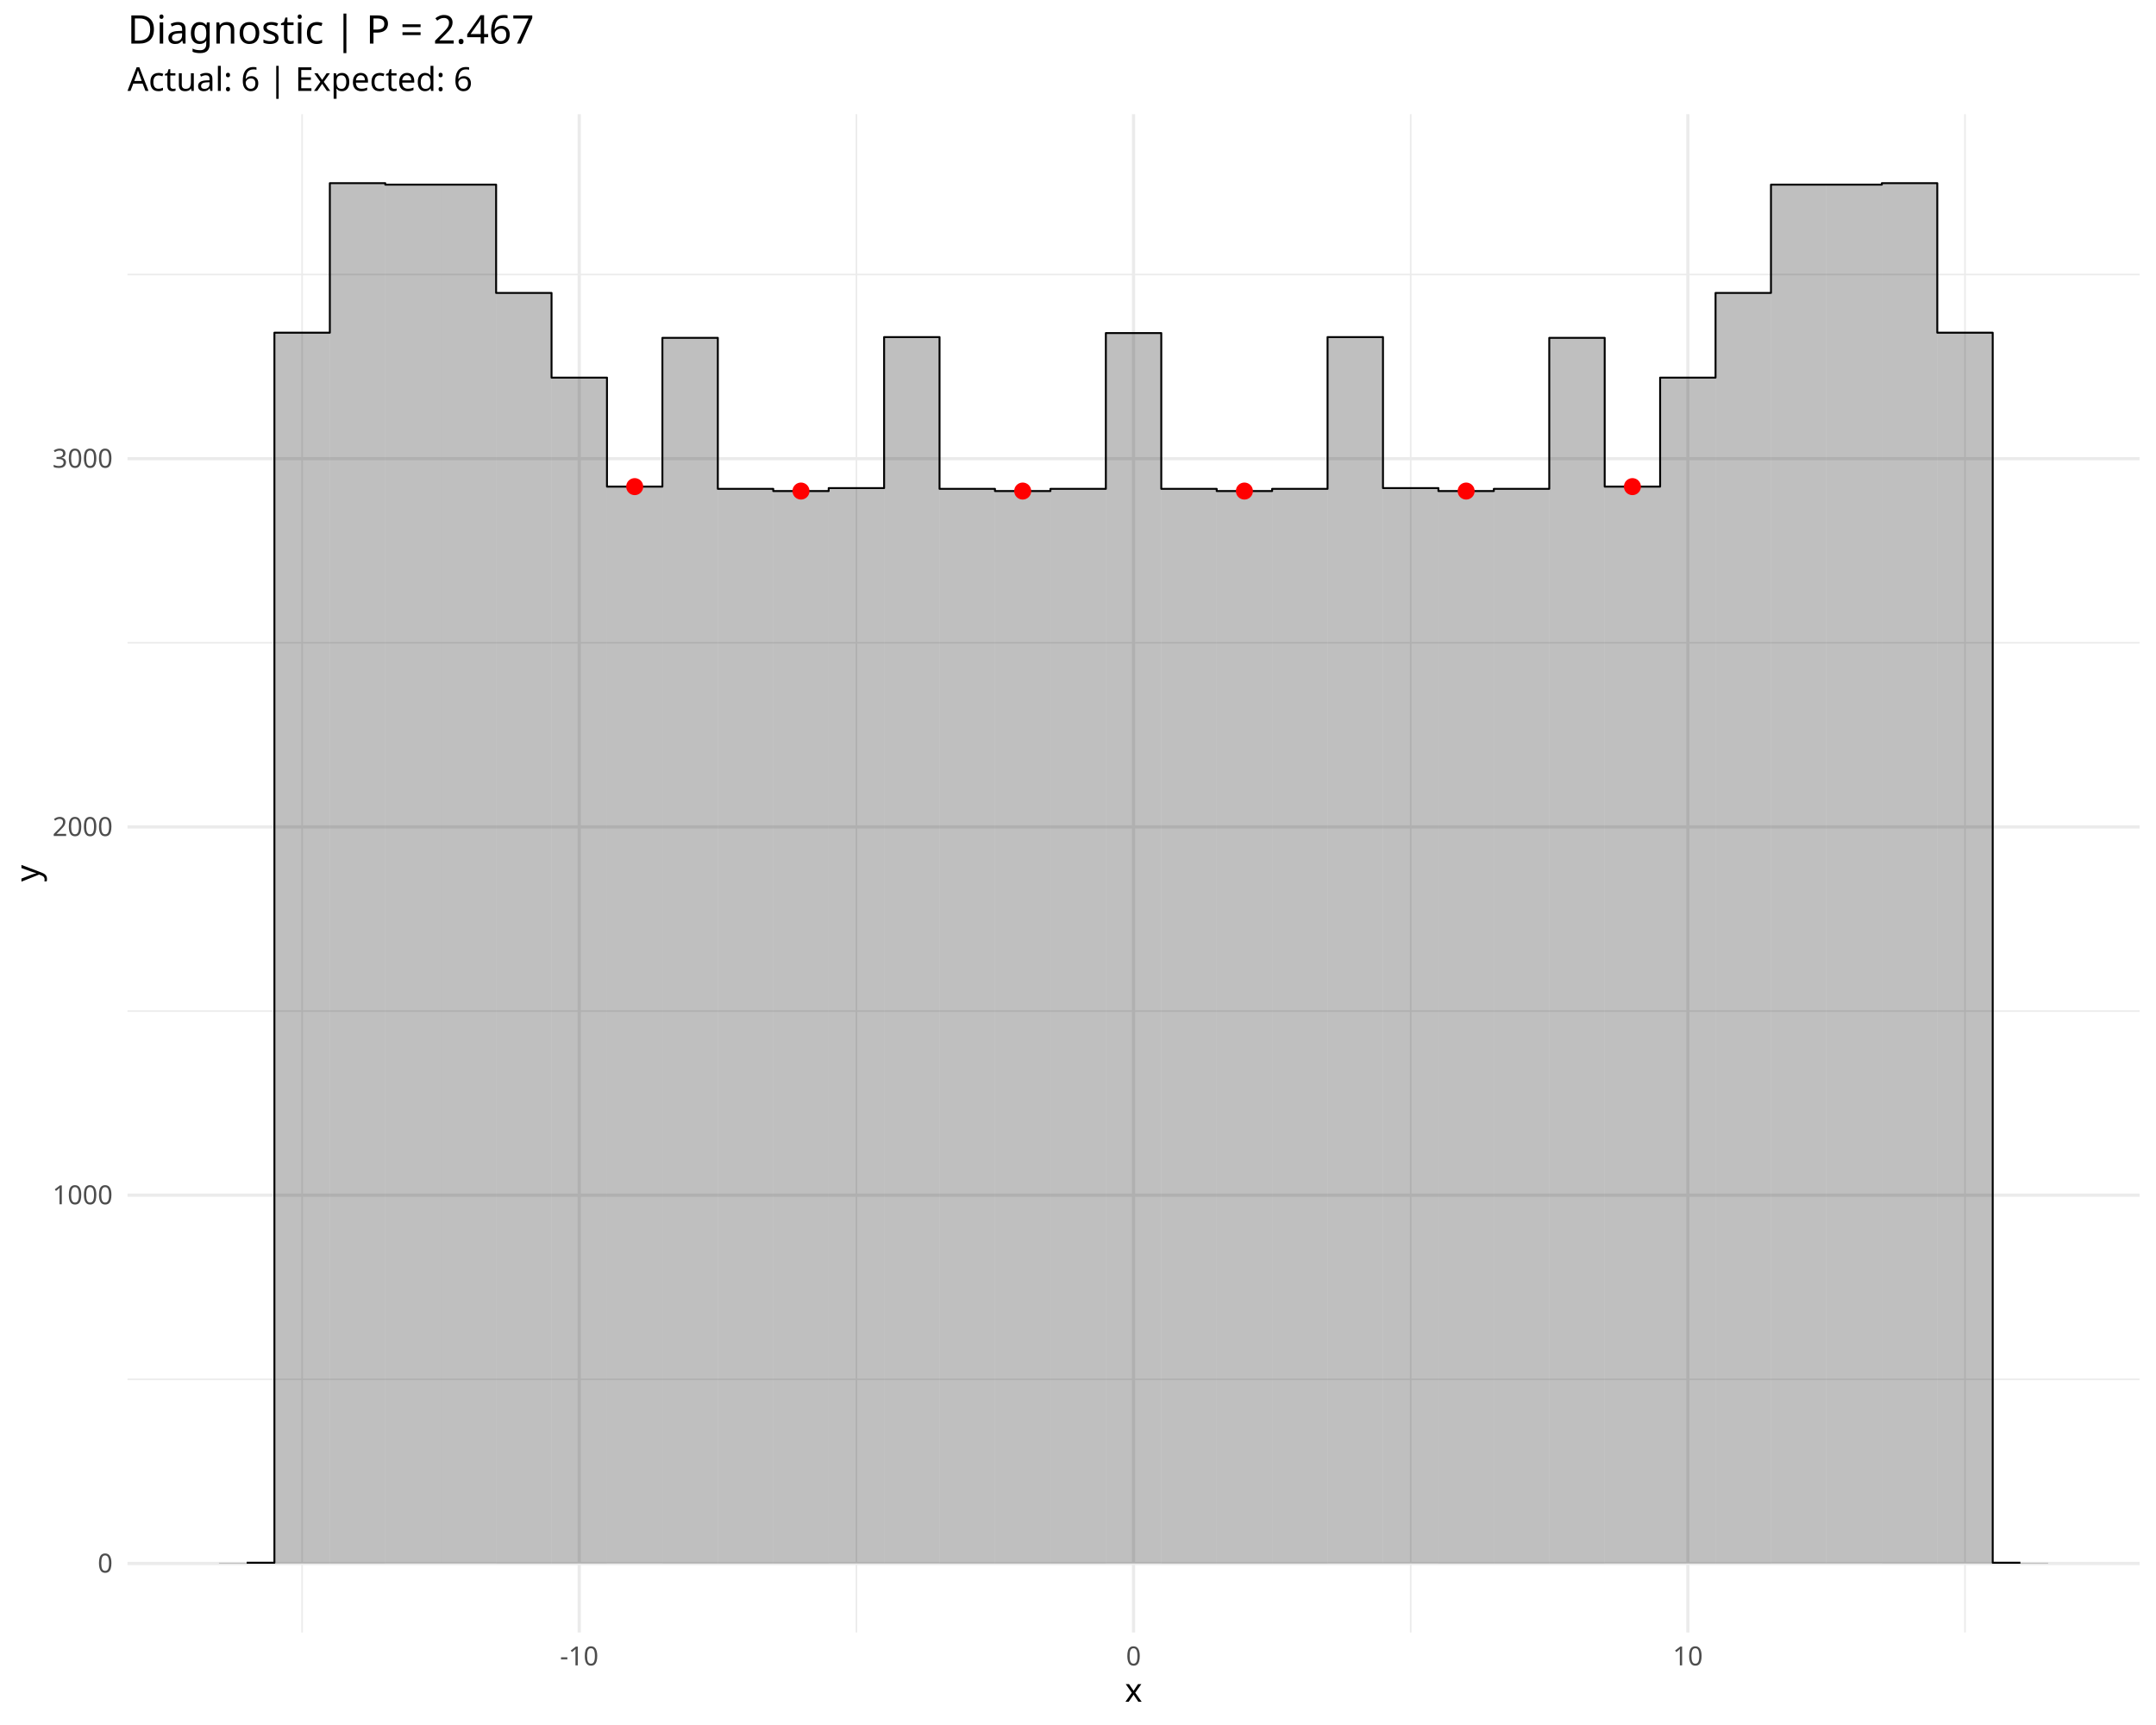
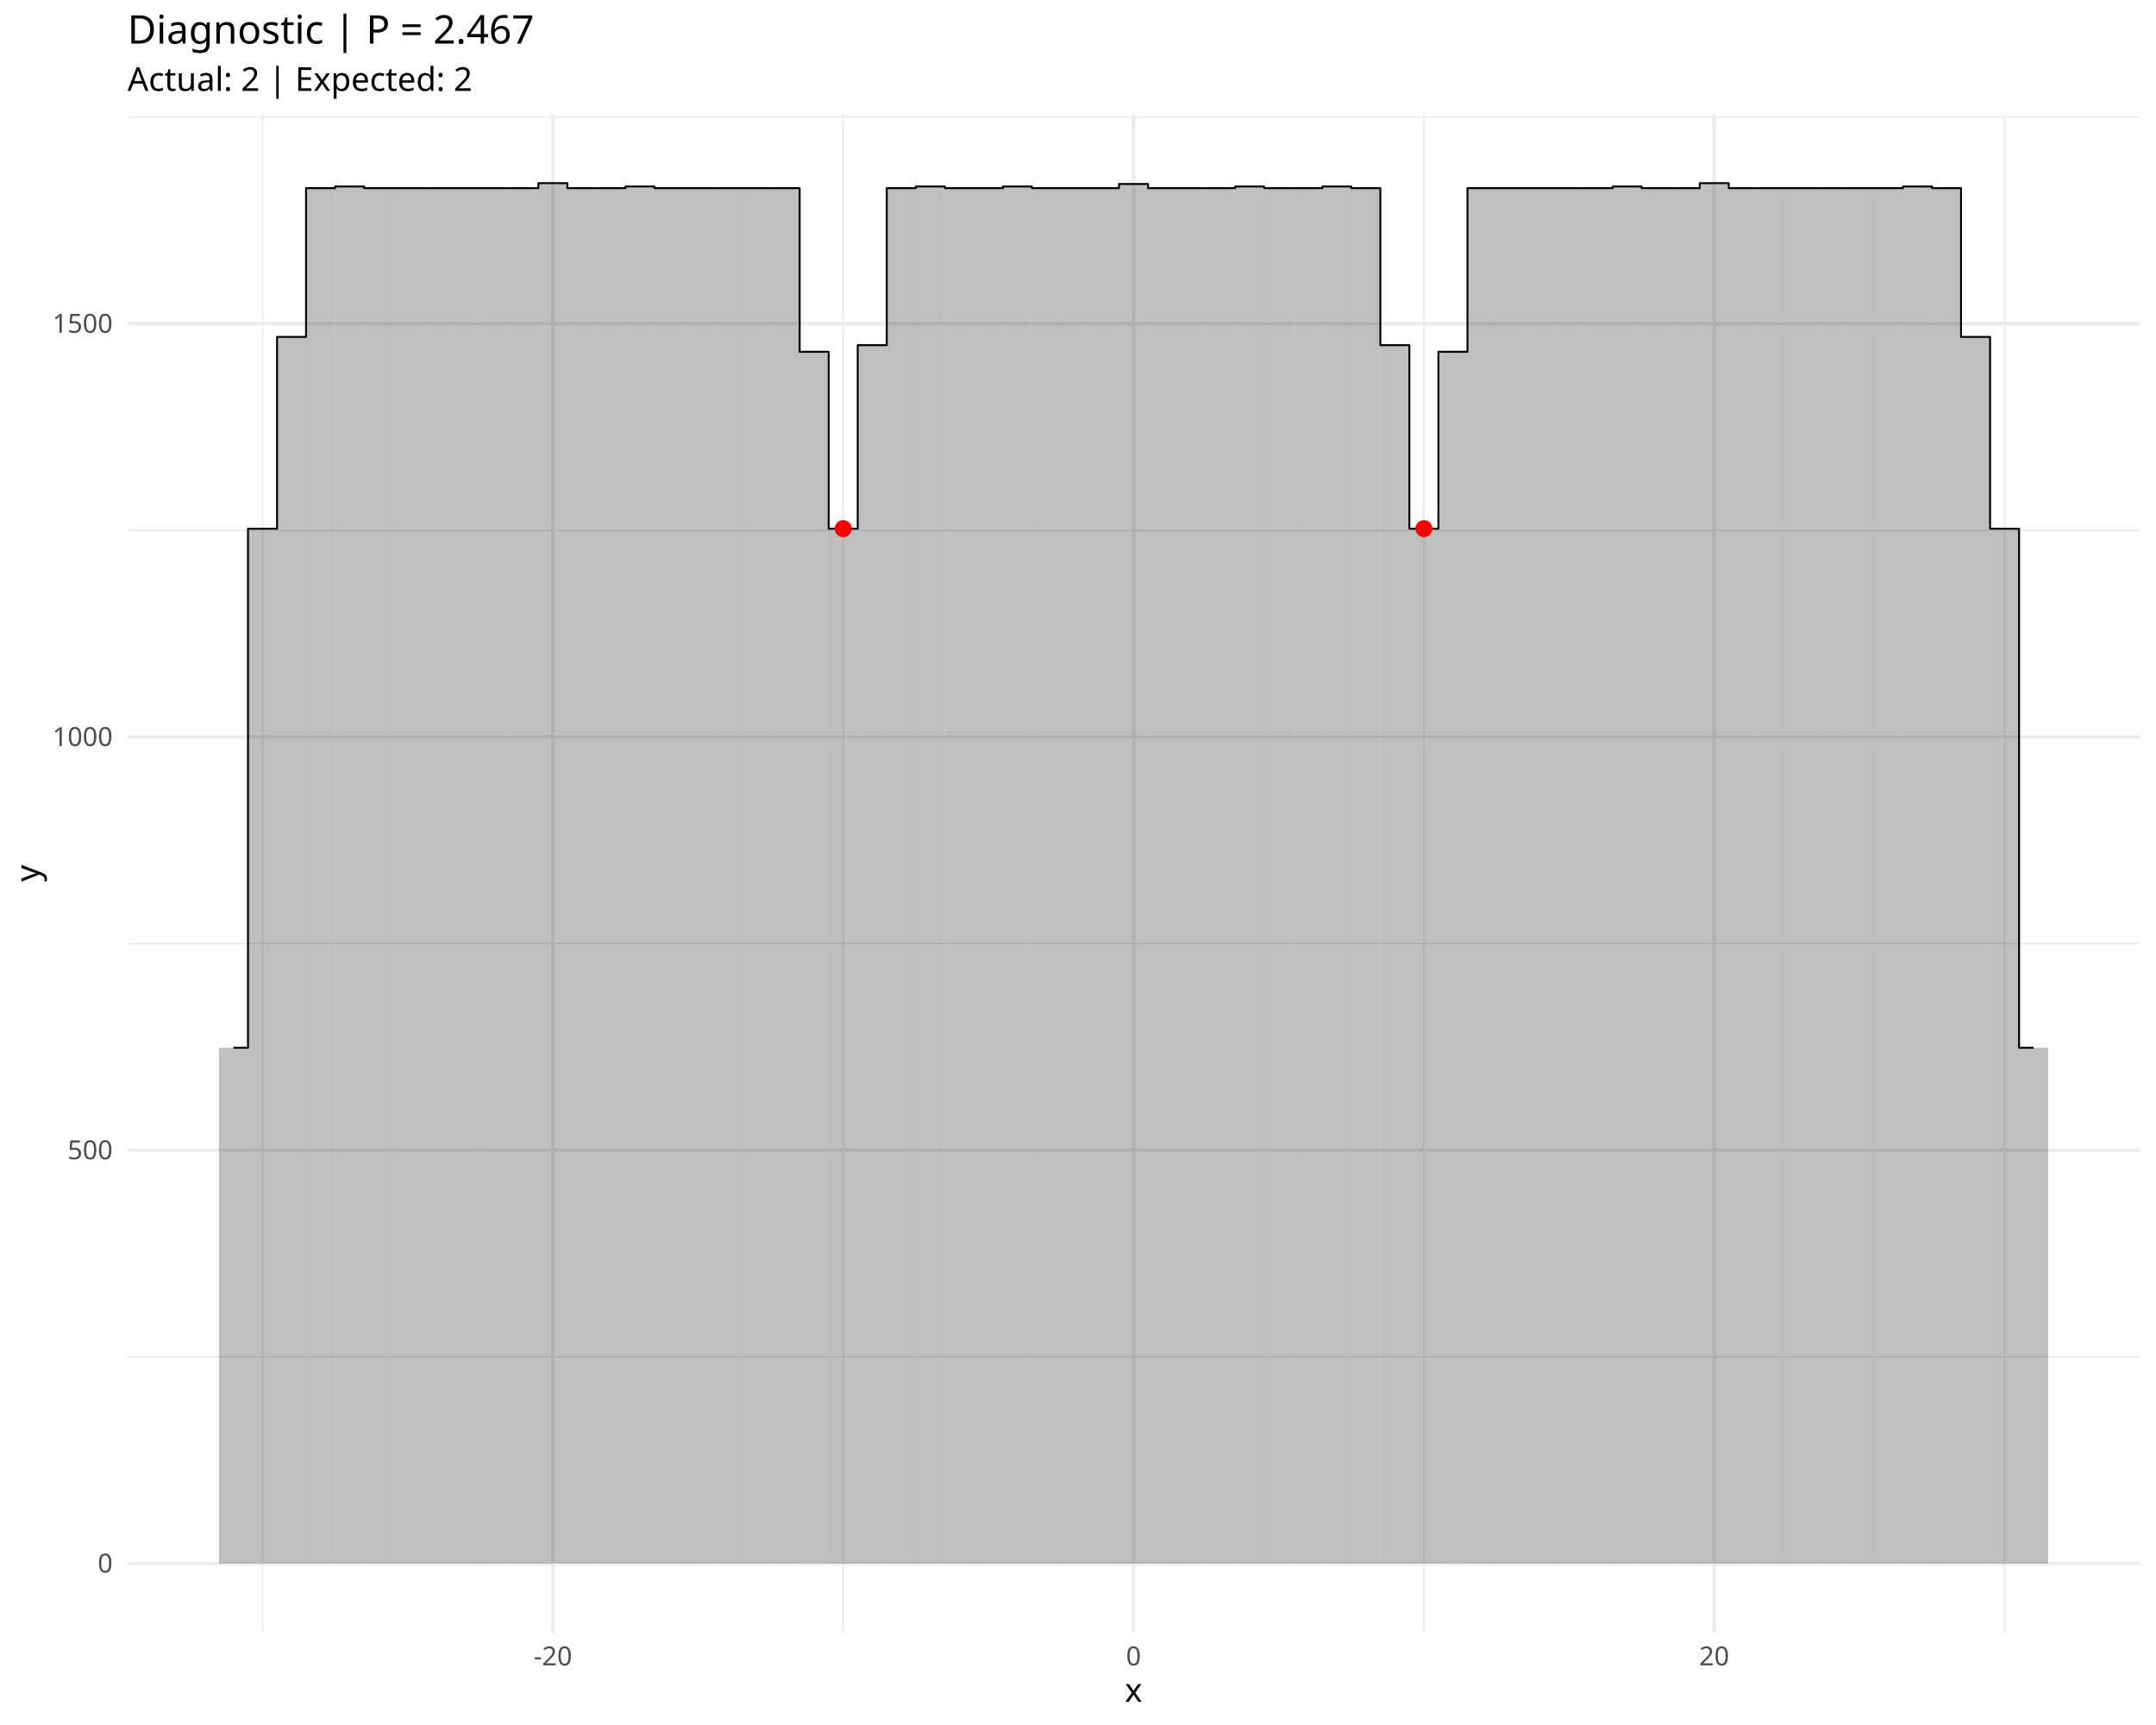
<svg xmlns="http://www.w3.org/2000/svg" class="svglite" data-engine-version="2.0" width="720.00pt" height="576.00pt" viewBox="0 0 720.00 576.00">
  <defs>
    <style type="text/css">
    .svglite line, .svglite polyline, .svglite polygon, .svglite path, .svglite rect, .svglite circle {
      fill: none;
      stroke: #000000;
      stroke-linecap: round;
      stroke-linejoin: round;
      stroke-miterlimit: 10.00;
    }
  </style>
  </defs>
  <rect width="100%" height="100%" style="stroke: none; fill: #FFFFFF;" />
  <defs>
    <clipPath id="cpMC4wMHw3MjAuMDB8MC4wMHw1NzYuMDA=">
      <rect x="0.00" y="0.00" width="720.00" height="576.00" />
    </clipPath>
  </defs>
  <g clip-path="url(#cpMC4wMHw3MjAuMDB8MC4wMHw1NzYuMDA=)">
    <rect x="0.00" y="0.00" width="720.00" height="576.00" style="stroke-width: 1.07; stroke: none; fill: #FFFFFF;" />
  </g>
  <defs>
    <clipPath id="cpNDIuNTh8NzE0LjUyfDM4LjEyfDU0NS4xMQ==">
      <rect x="42.58" y="38.12" width="671.94" height="507.00" />
    </clipPath>
  </defs>
  <g clip-path="url(#cpNDIuNTh8NzE0LjUyfDM4LjEyfDU0NS4xMQ==)">
-     <polyline points="42.58,460.58 714.52,460.58 " style="stroke-width: 0.53; stroke: #EBEBEB; stroke-linecap: butt;" />
-     <polyline points="42.58,337.61 714.52,337.61 " style="stroke-width: 0.53; stroke: #EBEBEB; stroke-linecap: butt;" />
-     <polyline points="42.58,214.63 714.52,214.63 " style="stroke-width: 0.53; stroke: #EBEBEB; stroke-linecap: butt;" />
-     <polyline points="42.58,91.66 714.52,91.66 " style="stroke-width: 0.53; stroke: #EBEBEB; stroke-linecap: butt;" />
-     <polyline points="100.89,545.11 100.89,38.12 " style="stroke-width: 0.53; stroke: #EBEBEB; stroke-linecap: butt;" />
-     <polyline points="286.00,545.11 286.00,38.12 " style="stroke-width: 0.53; stroke: #EBEBEB; stroke-linecap: butt;" />
-     <polyline points="471.11,545.11 471.11,38.12 " style="stroke-width: 0.53; stroke: #EBEBEB; stroke-linecap: butt;" />
-     <polyline points="656.21,545.11 656.21,38.12 " style="stroke-width: 0.53; stroke: #EBEBEB; stroke-linecap: butt;" />
+     <polyline points="42.58,453.07 714.52,453.07 " style="stroke-width: 0.53; stroke: #EBEBEB; stroke-linecap: butt;" />
+     <polyline points="42.58,315.07 714.52,315.07 " style="stroke-width: 0.53; stroke: #EBEBEB; stroke-linecap: butt;" />
+     <polyline points="42.58,177.08 714.52,177.08 " style="stroke-width: 0.53; stroke: #EBEBEB; stroke-linecap: butt;" />
+     <polyline points="42.58,39.08 714.52,39.08 " style="stroke-width: 0.53; stroke: #EBEBEB; stroke-linecap: butt;" />
+     <polyline points="87.67,545.11 87.67,38.12 " style="stroke-width: 0.53; stroke: #EBEBEB; stroke-linecap: butt;" />
+     <polyline points="281.59,545.11 281.59,38.12 " style="stroke-width: 0.53; stroke: #EBEBEB; stroke-linecap: butt;" />
+     <polyline points="475.51,545.11 475.51,38.12 " style="stroke-width: 0.53; stroke: #EBEBEB; stroke-linecap: butt;" />
+     <polyline points="669.43,545.11 669.43,38.12 " style="stroke-width: 0.53; stroke: #EBEBEB; stroke-linecap: butt;" />
    <polyline points="42.58,522.07 714.52,522.07 " style="stroke-width: 1.07; stroke: #EBEBEB; stroke-linecap: butt;" />
-     <polyline points="42.58,399.09 714.52,399.09 " style="stroke-width: 1.07; stroke: #EBEBEB; stroke-linecap: butt;" />
-     <polyline points="42.58,276.12 714.52,276.12 " style="stroke-width: 1.07; stroke: #EBEBEB; stroke-linecap: butt;" />
-     <polyline points="42.58,153.15 714.52,153.15 " style="stroke-width: 1.07; stroke: #EBEBEB; stroke-linecap: butt;" />
-     <polyline points="193.44,545.11 193.44,38.12 " style="stroke-width: 1.07; stroke: #EBEBEB; stroke-linecap: butt;" />
+     <polyline points="42.58,384.07 714.52,384.07 " style="stroke-width: 1.07; stroke: #EBEBEB; stroke-linecap: butt;" />
+     <polyline points="42.58,246.08 714.52,246.08 " style="stroke-width: 1.07; stroke: #EBEBEB; stroke-linecap: butt;" />
+     <polyline points="42.58,108.08 714.52,108.08 " style="stroke-width: 1.07; stroke: #EBEBEB; stroke-linecap: butt;" />
+     <polyline points="184.63,545.11 184.63,38.12 " style="stroke-width: 1.07; stroke: #EBEBEB; stroke-linecap: butt;" />
    <polyline points="378.55,545.11 378.55,38.12 " style="stroke-width: 1.07; stroke: #EBEBEB; stroke-linecap: butt;" />
-     <polyline points="563.66,545.11 563.66,38.12 " style="stroke-width: 1.07; stroke: #EBEBEB; stroke-linecap: butt;" />
-     <rect x="73.13" y="521.82" width="18.51" height="0.25" style="stroke-width: 1.07; stroke: none; stroke-linecap: butt; stroke-linejoin: miter; fill: #000000; fill-opacity: 0.25;" />
-     <rect x="91.64" y="111.09" width="18.51" height="410.98" style="stroke-width: 1.07; stroke: none; stroke-linecap: butt; stroke-linejoin: miter; fill: #000000; fill-opacity: 0.25;" />
-     <rect x="110.15" y="61.16" width="18.51" height="460.91" style="stroke-width: 1.07; stroke: none; stroke-linecap: butt; stroke-linejoin: miter; fill: #000000; fill-opacity: 0.25;" />
-     <rect x="128.66" y="61.65" width="18.51" height="460.41" style="stroke-width: 1.07; stroke: none; stroke-linecap: butt; stroke-linejoin: miter; fill: #000000; fill-opacity: 0.25;" />
-     <rect x="147.17" y="61.65" width="18.51" height="460.41" style="stroke-width: 1.07; stroke: none; stroke-linecap: butt; stroke-linejoin: miter; fill: #000000; fill-opacity: 0.25;" />
-     <rect x="165.68" y="97.81" width="18.51" height="424.26" style="stroke-width: 1.07; stroke: none; stroke-linecap: butt; stroke-linejoin: miter; fill: #000000; fill-opacity: 0.25;" />
-     <rect x="184.19" y="126.09" width="18.51" height="395.98" style="stroke-width: 1.07; stroke: none; stroke-linecap: butt; stroke-linejoin: miter; fill: #000000; fill-opacity: 0.25;" />
-     <rect x="202.70" y="162.49" width="18.51" height="359.57" style="stroke-width: 1.07; stroke: none; stroke-linecap: butt; stroke-linejoin: miter; fill: #000000; fill-opacity: 0.25;" />
-     <rect x="221.21" y="112.81" width="18.51" height="409.26" style="stroke-width: 1.07; stroke: none; stroke-linecap: butt; stroke-linejoin: miter; fill: #000000; fill-opacity: 0.25;" />
-     <rect x="239.72" y="163.23" width="18.51" height="358.84" style="stroke-width: 1.07; stroke: none; stroke-linecap: butt; stroke-linejoin: miter; fill: #000000; fill-opacity: 0.25;" />
-     <rect x="258.23" y="163.97" width="18.51" height="358.10" style="stroke-width: 1.07; stroke: none; stroke-linecap: butt; stroke-linejoin: miter; fill: #000000; fill-opacity: 0.25;" />
-     <rect x="276.74" y="162.98" width="18.51" height="359.08" style="stroke-width: 1.07; stroke: none; stroke-linecap: butt; stroke-linejoin: miter; fill: #000000; fill-opacity: 0.25;" />
-     <rect x="295.25" y="112.56" width="18.51" height="409.50" style="stroke-width: 1.07; stroke: none; stroke-linecap: butt; stroke-linejoin: miter; fill: #000000; fill-opacity: 0.25;" />
-     <rect x="313.76" y="163.23" width="18.51" height="358.84" style="stroke-width: 1.07; stroke: none; stroke-linecap: butt; stroke-linejoin: miter; fill: #000000; fill-opacity: 0.25;" />
-     <rect x="332.27" y="163.97" width="18.51" height="358.10" style="stroke-width: 1.07; stroke: none; stroke-linecap: butt; stroke-linejoin: miter; fill: #000000; fill-opacity: 0.25;" />
-     <rect x="350.79" y="163.23" width="18.51" height="358.84" style="stroke-width: 1.07; stroke: none; stroke-linecap: butt; stroke-linejoin: miter; fill: #000000; fill-opacity: 0.25;" />
-     <rect x="369.30" y="111.21" width="18.51" height="410.85" style="stroke-width: 1.07; stroke: none; stroke-linecap: butt; stroke-linejoin: miter; fill: #000000; fill-opacity: 0.25;" />
-     <rect x="387.81" y="163.23" width="18.51" height="358.84" style="stroke-width: 1.07; stroke: none; stroke-linecap: butt; stroke-linejoin: miter; fill: #000000; fill-opacity: 0.25;" />
-     <rect x="406.32" y="163.97" width="18.51" height="358.10" style="stroke-width: 1.07; stroke: none; stroke-linecap: butt; stroke-linejoin: miter; fill: #000000; fill-opacity: 0.25;" />
-     <rect x="424.83" y="163.23" width="18.51" height="358.84" style="stroke-width: 1.07; stroke: none; stroke-linecap: butt; stroke-linejoin: miter; fill: #000000; fill-opacity: 0.25;" />
-     <rect x="443.34" y="112.56" width="18.51" height="409.50" style="stroke-width: 1.07; stroke: none; stroke-linecap: butt; stroke-linejoin: miter; fill: #000000; fill-opacity: 0.25;" />
-     <rect x="461.85" y="162.98" width="18.51" height="359.08" style="stroke-width: 1.07; stroke: none; stroke-linecap: butt; stroke-linejoin: miter; fill: #000000; fill-opacity: 0.25;" />
-     <rect x="480.36" y="163.97" width="18.51" height="358.10" style="stroke-width: 1.07; stroke: none; stroke-linecap: butt; stroke-linejoin: miter; fill: #000000; fill-opacity: 0.25;" />
-     <rect x="498.87" y="163.23" width="18.51" height="358.84" style="stroke-width: 1.07; stroke: none; stroke-linecap: butt; stroke-linejoin: miter; fill: #000000; fill-opacity: 0.25;" />
-     <rect x="517.38" y="112.81" width="18.51" height="409.26" style="stroke-width: 1.07; stroke: none; stroke-linecap: butt; stroke-linejoin: miter; fill: #000000; fill-opacity: 0.25;" />
-     <rect x="535.89" y="162.49" width="18.51" height="359.57" style="stroke-width: 1.07; stroke: none; stroke-linecap: butt; stroke-linejoin: miter; fill: #000000; fill-opacity: 0.25;" />
-     <rect x="554.40" y="126.09" width="18.51" height="395.98" style="stroke-width: 1.07; stroke: none; stroke-linecap: butt; stroke-linejoin: miter; fill: #000000; fill-opacity: 0.25;" />
-     <rect x="572.91" y="97.81" width="18.51" height="424.26" style="stroke-width: 1.07; stroke: none; stroke-linecap: butt; stroke-linejoin: miter; fill: #000000; fill-opacity: 0.25;" />
-     <rect x="591.42" y="61.65" width="18.51" height="460.41" style="stroke-width: 1.07; stroke: none; stroke-linecap: butt; stroke-linejoin: miter; fill: #000000; fill-opacity: 0.25;" />
-     <rect x="609.94" y="61.65" width="18.51" height="460.41" style="stroke-width: 1.07; stroke: none; stroke-linecap: butt; stroke-linejoin: miter; fill: #000000; fill-opacity: 0.25;" />
-     <rect x="628.45" y="61.16" width="18.51" height="460.91" style="stroke-width: 1.07; stroke: none; stroke-linecap: butt; stroke-linejoin: miter; fill: #000000; fill-opacity: 0.25;" />
-     <rect x="646.96" y="111.09" width="18.51" height="410.98" style="stroke-width: 1.07; stroke: none; stroke-linecap: butt; stroke-linejoin: miter; fill: #000000; fill-opacity: 0.25;" />
-     <rect x="665.47" y="521.82" width="18.51" height="0.25" style="stroke-width: 1.07; stroke: none; stroke-linecap: butt; stroke-linejoin: miter; fill: #000000; fill-opacity: 0.25;" />
-     <polyline points="82.38,521.82 91.64,521.82 91.64,111.09 110.15,111.09 110.15,61.16 128.66,61.16 128.66,61.65 147.17,61.65 147.17,61.65 165.68,61.65 165.68,97.81 184.19,97.81 184.19,126.09 202.70,126.09 202.70,162.49 221.21,162.49 221.21,112.81 239.72,112.81 239.72,163.23 258.23,163.23 258.23,163.97 276.74,163.97 276.74,162.98 295.25,162.98 295.25,112.56 313.76,112.56 313.76,163.23 332.27,163.23 332.27,163.97 350.79,163.97 350.79,163.23 369.30,163.23 369.30,111.21 387.81,111.21 387.81,163.23 406.32,163.23 406.32,163.97 424.83,163.97 424.83,163.23 443.34,163.23 443.34,112.56 461.85,112.56 461.85,162.98 480.36,162.98 480.36,163.97 498.87,163.97 498.87,163.23 517.38,163.23 517.38,112.81 535.89,112.81 535.89,162.49 554.40,162.49 554.40,126.09 572.91,126.09 572.91,97.81 591.42,97.81 591.42,61.65 609.94,61.65 609.94,61.65 628.45,61.65 628.45,61.16 646.96,61.16 646.96,111.09 665.47,111.09 665.47,521.82 674.72,521.82 " style="stroke-width: 0.64; stroke-linecap: butt;" />
-     <circle cx="211.96" cy="162.49" r="2.49" style="stroke-width: 0.71; stroke: #FF0000; fill: #FF0000;" />
-     <circle cx="267.49" cy="163.97" r="2.49" style="stroke-width: 0.71; stroke: #FF0000; fill: #FF0000;" />
-     <circle cx="341.53" cy="163.97" r="2.49" style="stroke-width: 0.71; stroke: #FF0000; fill: #FF0000;" />
-     <circle cx="415.57" cy="163.97" r="2.49" style="stroke-width: 0.71; stroke: #FF0000; fill: #FF0000;" />
-     <circle cx="489.62" cy="163.97" r="2.49" style="stroke-width: 0.71; stroke: #FF0000; fill: #FF0000;" />
-     <circle cx="545.15" cy="162.49" r="2.49" style="stroke-width: 0.71; stroke: #FF0000; fill: #FF0000;" />
+     <polyline points="572.47,545.11 572.47,38.12 " style="stroke-width: 1.07; stroke: #EBEBEB; stroke-linecap: butt;" />
+     <rect x="73.13" y="349.85" width="9.70" height="172.22" style="stroke-width: 1.07; stroke: none; stroke-linecap: butt; stroke-linejoin: miter; fill: #000000; fill-opacity: 0.25;" />
+     <rect x="82.82" y="176.53" width="9.70" height="345.54" style="stroke-width: 1.07; stroke: none; stroke-linecap: butt; stroke-linejoin: miter; fill: #000000; fill-opacity: 0.25;" />
+     <rect x="92.52" y="112.50" width="9.70" height="409.57" style="stroke-width: 1.07; stroke: none; stroke-linecap: butt; stroke-linejoin: miter; fill: #000000; fill-opacity: 0.25;" />
+     <rect x="102.21" y="62.82" width="9.70" height="459.25" style="stroke-width: 1.07; stroke: none; stroke-linecap: butt; stroke-linejoin: miter; fill: #000000; fill-opacity: 0.25;" />
+     <rect x="111.91" y="62.27" width="9.70" height="459.80" style="stroke-width: 1.07; stroke: none; stroke-linecap: butt; stroke-linejoin: miter; fill: #000000; fill-opacity: 0.25;" />
+     <rect x="121.61" y="62.82" width="9.70" height="459.25" style="stroke-width: 1.07; stroke: none; stroke-linecap: butt; stroke-linejoin: miter; fill: #000000; fill-opacity: 0.25;" />
+     <rect x="131.30" y="62.82" width="9.70" height="459.25" style="stroke-width: 1.07; stroke: none; stroke-linecap: butt; stroke-linejoin: miter; fill: #000000; fill-opacity: 0.25;" />
+     <rect x="141.00" y="62.82" width="9.70" height="459.25" style="stroke-width: 1.07; stroke: none; stroke-linecap: butt; stroke-linejoin: miter; fill: #000000; fill-opacity: 0.25;" />
+     <rect x="150.69" y="62.82" width="9.70" height="459.25" style="stroke-width: 1.07; stroke: none; stroke-linecap: butt; stroke-linejoin: miter; fill: #000000; fill-opacity: 0.25;" />
+     <rect x="160.39" y="62.82" width="9.70" height="459.25" style="stroke-width: 1.07; stroke: none; stroke-linecap: butt; stroke-linejoin: miter; fill: #000000; fill-opacity: 0.25;" />
+     <rect x="170.09" y="62.82" width="9.70" height="459.25" style="stroke-width: 1.07; stroke: none; stroke-linecap: butt; stroke-linejoin: miter; fill: #000000; fill-opacity: 0.25;" />
+     <rect x="179.78" y="61.16" width="9.70" height="460.91" style="stroke-width: 1.07; stroke: none; stroke-linecap: butt; stroke-linejoin: miter; fill: #000000; fill-opacity: 0.25;" />
+     <rect x="189.48" y="62.82" width="9.70" height="459.25" style="stroke-width: 1.07; stroke: none; stroke-linecap: butt; stroke-linejoin: miter; fill: #000000; fill-opacity: 0.25;" />
+     <rect x="199.17" y="62.82" width="9.70" height="459.25" style="stroke-width: 1.07; stroke: none; stroke-linecap: butt; stroke-linejoin: miter; fill: #000000; fill-opacity: 0.25;" />
+     <rect x="208.87" y="62.27" width="9.70" height="459.80" style="stroke-width: 1.07; stroke: none; stroke-linecap: butt; stroke-linejoin: miter; fill: #000000; fill-opacity: 0.25;" />
+     <rect x="218.57" y="62.82" width="9.70" height="459.25" style="stroke-width: 1.07; stroke: none; stroke-linecap: butt; stroke-linejoin: miter; fill: #000000; fill-opacity: 0.25;" />
+     <rect x="228.26" y="62.82" width="9.70" height="459.25" style="stroke-width: 1.07; stroke: none; stroke-linecap: butt; stroke-linejoin: miter; fill: #000000; fill-opacity: 0.25;" />
+     <rect x="237.96" y="62.82" width="9.70" height="459.25" style="stroke-width: 1.07; stroke: none; stroke-linecap: butt; stroke-linejoin: miter; fill: #000000; fill-opacity: 0.25;" />
+     <rect x="247.65" y="62.82" width="9.70" height="459.25" style="stroke-width: 1.07; stroke: none; stroke-linecap: butt; stroke-linejoin: miter; fill: #000000; fill-opacity: 0.25;" />
+     <rect x="257.35" y="62.82" width="9.70" height="459.25" style="stroke-width: 1.07; stroke: none; stroke-linecap: butt; stroke-linejoin: miter; fill: #000000; fill-opacity: 0.25;" />
+     <rect x="267.05" y="117.46" width="9.70" height="404.60" style="stroke-width: 1.07; stroke: none; stroke-linecap: butt; stroke-linejoin: miter; fill: #000000; fill-opacity: 0.25;" />
+     <rect x="276.74" y="176.53" width="9.70" height="345.54" style="stroke-width: 1.07; stroke: none; stroke-linecap: butt; stroke-linejoin: miter; fill: #000000; fill-opacity: 0.25;" />
+     <rect x="286.44" y="115.26" width="9.70" height="406.81" style="stroke-width: 1.07; stroke: none; stroke-linecap: butt; stroke-linejoin: miter; fill: #000000; fill-opacity: 0.25;" />
+     <rect x="296.14" y="62.82" width="9.70" height="459.25" style="stroke-width: 1.07; stroke: none; stroke-linecap: butt; stroke-linejoin: miter; fill: #000000; fill-opacity: 0.25;" />
+     <rect x="305.83" y="62.27" width="9.70" height="459.80" style="stroke-width: 1.07; stroke: none; stroke-linecap: butt; stroke-linejoin: miter; fill: #000000; fill-opacity: 0.25;" />
+     <rect x="315.53" y="62.82" width="9.70" height="459.25" style="stroke-width: 1.07; stroke: none; stroke-linecap: butt; stroke-linejoin: miter; fill: #000000; fill-opacity: 0.25;" />
+     <rect x="325.22" y="62.82" width="9.70" height="459.25" style="stroke-width: 1.07; stroke: none; stroke-linecap: butt; stroke-linejoin: miter; fill: #000000; fill-opacity: 0.25;" />
+     <rect x="334.92" y="62.27" width="9.70" height="459.80" style="stroke-width: 1.07; stroke: none; stroke-linecap: butt; stroke-linejoin: miter; fill: #000000; fill-opacity: 0.25;" />
+     <rect x="344.62" y="62.82" width="9.70" height="459.25" style="stroke-width: 1.07; stroke: none; stroke-linecap: butt; stroke-linejoin: miter; fill: #000000; fill-opacity: 0.25;" />
+     <rect x="354.31" y="62.82" width="9.70" height="459.25" style="stroke-width: 1.07; stroke: none; stroke-linecap: butt; stroke-linejoin: miter; fill: #000000; fill-opacity: 0.25;" />
+     <rect x="364.01" y="62.82" width="9.70" height="459.25" style="stroke-width: 1.07; stroke: none; stroke-linecap: butt; stroke-linejoin: miter; fill: #000000; fill-opacity: 0.25;" />
+     <rect x="373.70" y="61.44" width="9.70" height="460.63" style="stroke-width: 1.07; stroke: none; stroke-linecap: butt; stroke-linejoin: miter; fill: #000000; fill-opacity: 0.25;" />
+     <rect x="383.40" y="62.82" width="9.70" height="459.25" style="stroke-width: 1.07; stroke: none; stroke-linecap: butt; stroke-linejoin: miter; fill: #000000; fill-opacity: 0.25;" />
+     <rect x="393.10" y="62.82" width="9.70" height="459.25" style="stroke-width: 1.07; stroke: none; stroke-linecap: butt; stroke-linejoin: miter; fill: #000000; fill-opacity: 0.25;" />
+     <rect x="402.79" y="62.82" width="9.70" height="459.25" style="stroke-width: 1.07; stroke: none; stroke-linecap: butt; stroke-linejoin: miter; fill: #000000; fill-opacity: 0.25;" />
+     <rect x="412.49" y="62.27" width="9.70" height="459.80" style="stroke-width: 1.07; stroke: none; stroke-linecap: butt; stroke-linejoin: miter; fill: #000000; fill-opacity: 0.25;" />
+     <rect x="422.18" y="62.82" width="9.70" height="459.25" style="stroke-width: 1.07; stroke: none; stroke-linecap: butt; stroke-linejoin: miter; fill: #000000; fill-opacity: 0.25;" />
+     <rect x="431.88" y="62.82" width="9.70" height="459.25" style="stroke-width: 1.07; stroke: none; stroke-linecap: butt; stroke-linejoin: miter; fill: #000000; fill-opacity: 0.25;" />
+     <rect x="441.58" y="62.27" width="9.70" height="459.80" style="stroke-width: 1.07; stroke: none; stroke-linecap: butt; stroke-linejoin: miter; fill: #000000; fill-opacity: 0.25;" />
+     <rect x="451.27" y="62.82" width="9.70" height="459.25" style="stroke-width: 1.07; stroke: none; stroke-linecap: butt; stroke-linejoin: miter; fill: #000000; fill-opacity: 0.25;" />
+     <rect x="460.97" y="115.26" width="9.70" height="406.81" style="stroke-width: 1.07; stroke: none; stroke-linecap: butt; stroke-linejoin: miter; fill: #000000; fill-opacity: 0.25;" />
+     <rect x="470.66" y="176.53" width="9.70" height="345.54" style="stroke-width: 1.07; stroke: none; stroke-linecap: butt; stroke-linejoin: miter; fill: #000000; fill-opacity: 0.25;" />
+     <rect x="480.36" y="117.46" width="9.70" height="404.60" style="stroke-width: 1.07; stroke: none; stroke-linecap: butt; stroke-linejoin: miter; fill: #000000; fill-opacity: 0.25;" />
+     <rect x="490.06" y="62.82" width="9.70" height="459.25" style="stroke-width: 1.07; stroke: none; stroke-linecap: butt; stroke-linejoin: miter; fill: #000000; fill-opacity: 0.25;" />
+     <rect x="499.75" y="62.82" width="9.70" height="459.25" style="stroke-width: 1.07; stroke: none; stroke-linecap: butt; stroke-linejoin: miter; fill: #000000; fill-opacity: 0.25;" />
+     <rect x="509.45" y="62.82" width="9.70" height="459.25" style="stroke-width: 1.07; stroke: none; stroke-linecap: butt; stroke-linejoin: miter; fill: #000000; fill-opacity: 0.25;" />
+     <rect x="519.14" y="62.82" width="9.70" height="459.25" style="stroke-width: 1.07; stroke: none; stroke-linecap: butt; stroke-linejoin: miter; fill: #000000; fill-opacity: 0.25;" />
+     <rect x="528.84" y="62.82" width="9.70" height="459.25" style="stroke-width: 1.07; stroke: none; stroke-linecap: butt; stroke-linejoin: miter; fill: #000000; fill-opacity: 0.25;" />
+     <rect x="538.54" y="62.27" width="9.70" height="459.80" style="stroke-width: 1.07; stroke: none; stroke-linecap: butt; stroke-linejoin: miter; fill: #000000; fill-opacity: 0.25;" />
+     <rect x="548.23" y="62.82" width="9.70" height="459.25" style="stroke-width: 1.07; stroke: none; stroke-linecap: butt; stroke-linejoin: miter; fill: #000000; fill-opacity: 0.25;" />
+     <rect x="557.93" y="62.82" width="9.70" height="459.25" style="stroke-width: 1.07; stroke: none; stroke-linecap: butt; stroke-linejoin: miter; fill: #000000; fill-opacity: 0.25;" />
+     <rect x="567.63" y="61.16" width="9.70" height="460.91" style="stroke-width: 1.07; stroke: none; stroke-linecap: butt; stroke-linejoin: miter; fill: #000000; fill-opacity: 0.25;" />
+     <rect x="577.32" y="62.82" width="9.70" height="459.25" style="stroke-width: 1.07; stroke: none; stroke-linecap: butt; stroke-linejoin: miter; fill: #000000; fill-opacity: 0.25;" />
+     <rect x="587.02" y="62.82" width="9.70" height="459.25" style="stroke-width: 1.07; stroke: none; stroke-linecap: butt; stroke-linejoin: miter; fill: #000000; fill-opacity: 0.25;" />
+     <rect x="596.71" y="62.82" width="9.70" height="459.25" style="stroke-width: 1.07; stroke: none; stroke-linecap: butt; stroke-linejoin: miter; fill: #000000; fill-opacity: 0.25;" />
+     <rect x="606.41" y="62.82" width="9.70" height="459.25" style="stroke-width: 1.07; stroke: none; stroke-linecap: butt; stroke-linejoin: miter; fill: #000000; fill-opacity: 0.25;" />
+     <rect x="616.11" y="62.82" width="9.70" height="459.25" style="stroke-width: 1.07; stroke: none; stroke-linecap: butt; stroke-linejoin: miter; fill: #000000; fill-opacity: 0.25;" />
+     <rect x="625.80" y="62.82" width="9.70" height="459.25" style="stroke-width: 1.07; stroke: none; stroke-linecap: butt; stroke-linejoin: miter; fill: #000000; fill-opacity: 0.25;" />
+     <rect x="635.50" y="62.27" width="9.70" height="459.80" style="stroke-width: 1.07; stroke: none; stroke-linecap: butt; stroke-linejoin: miter; fill: #000000; fill-opacity: 0.25;" />
+     <rect x="645.19" y="62.82" width="9.70" height="459.25" style="stroke-width: 1.07; stroke: none; stroke-linecap: butt; stroke-linejoin: miter; fill: #000000; fill-opacity: 0.25;" />
+     <rect x="654.89" y="112.50" width="9.70" height="409.57" style="stroke-width: 1.07; stroke: none; stroke-linecap: butt; stroke-linejoin: miter; fill: #000000; fill-opacity: 0.25;" />
+     <rect x="664.59" y="176.53" width="9.70" height="345.54" style="stroke-width: 1.07; stroke: none; stroke-linecap: butt; stroke-linejoin: miter; fill: #000000; fill-opacity: 0.25;" />
+     <rect x="674.28" y="349.85" width="9.70" height="172.22" style="stroke-width: 1.07; stroke: none; stroke-linecap: butt; stroke-linejoin: miter; fill: #000000; fill-opacity: 0.25;" />
+     <polyline points="77.97,349.85 82.82,349.85 82.82,176.53 92.52,176.53 92.52,112.50 102.21,112.50 102.21,62.82 111.91,62.82 111.91,62.27 121.61,62.27 121.61,62.82 131.30,62.82 131.30,62.82 141.00,62.82 141.00,62.82 150.69,62.82 150.69,62.82 160.39,62.82 160.39,62.82 170.09,62.82 170.09,62.82 179.78,62.82 179.78,61.16 189.48,61.16 189.48,62.82 199.17,62.82 199.17,62.82 208.87,62.82 208.87,62.27 218.57,62.27 218.57,62.82 228.26,62.82 228.26,62.82 237.96,62.82 237.96,62.82 247.65,62.82 247.65,62.82 257.35,62.82 257.35,62.82 267.05,62.82 267.05,117.46 276.74,117.46 276.74,176.53 286.44,176.53 286.44,115.26 296.14,115.26 296.14,62.82 305.83,62.82 305.83,62.27 315.53,62.27 315.53,62.82 325.22,62.82 325.22,62.82 334.92,62.82 334.92,62.27 344.62,62.27 344.62,62.82 354.31,62.82 354.31,62.82 364.01,62.82 364.01,62.82 373.70,62.82 373.70,61.44 383.40,61.44 383.40,62.82 393.10,62.82 393.10,62.82 402.79,62.82 402.79,62.82 412.49,62.82 412.49,62.27 422.18,62.27 422.18,62.82 431.88,62.82 431.88,62.82 441.58,62.82 441.58,62.27 451.27,62.27 451.27,62.82 460.97,62.82 460.97,115.26 470.66,115.26 470.66,176.53 480.36,176.53 480.36,117.46 490.06,117.46 490.06,62.82 499.75,62.82 499.75,62.82 509.45,62.82 509.45,62.82 519.14,62.82 519.14,62.82 528.84,62.82 528.84,62.82 538.54,62.82 538.54,62.27 548.23,62.27 548.23,62.82 557.93,62.82 557.93,62.82 567.63,62.82 567.63,61.16 577.32,61.16 577.32,62.82 587.02,62.82 587.02,62.82 596.71,62.82 596.71,62.82 606.41,62.82 606.41,62.82 616.11,62.82 616.11,62.82 625.80,62.82 625.80,62.82 635.50,62.82 635.50,62.27 645.19,62.27 645.19,62.82 654.89,62.82 654.89,112.50 664.59,112.50 664.59,176.53 674.28,176.53 674.28,349.85 679.13,349.85 " style="stroke-width: 0.64; stroke-linecap: butt;" />
+     <circle cx="281.59" cy="176.53" r="2.49" style="stroke-width: 0.71; stroke: #FF0000; fill: #FF0000;" />
+     <circle cx="475.51" cy="176.53" r="2.49" style="stroke-width: 0.71; stroke: #FF0000; fill: #FF0000;" />
  </g>
  <g clip-path="url(#cpMC4wMHw3MjAuMDB8MC4wMHw1NzYuMDA=)">
    <text x="37.65" y="525.10" text-anchor="end" style="font-size: 8.80px; fill: #4D4D4D; font-family: sans;" textLength="4.89px" lengthAdjust="spacingAndGlyphs">0</text>
-     <text x="37.65" y="402.12" text-anchor="end" style="font-size: 8.80px; fill: #4D4D4D; font-family: sans;" textLength="19.58px" lengthAdjust="spacingAndGlyphs">1000</text>
-     <text x="37.65" y="279.15" text-anchor="end" style="font-size: 8.80px; fill: #4D4D4D; font-family: sans;" textLength="19.58px" lengthAdjust="spacingAndGlyphs">2000</text>
-     <text x="37.65" y="156.17" text-anchor="end" style="font-size: 8.80px; fill: #4D4D4D; font-family: sans;" textLength="19.58px" lengthAdjust="spacingAndGlyphs">3000</text>
-     <text x="193.44" y="556.10" text-anchor="middle" style="font-size: 8.80px; fill: #4D4D4D; font-family: sans;" textLength="12.72px" lengthAdjust="spacingAndGlyphs">-10</text>
+     <text x="37.65" y="387.10" text-anchor="end" style="font-size: 8.80px; fill: #4D4D4D; font-family: sans;" textLength="14.68px" lengthAdjust="spacingAndGlyphs">500</text>
+     <text x="37.65" y="249.10" text-anchor="end" style="font-size: 8.80px; fill: #4D4D4D; font-family: sans;" textLength="19.58px" lengthAdjust="spacingAndGlyphs">1000</text>
+     <text x="37.65" y="111.11" text-anchor="end" style="font-size: 8.80px; fill: #4D4D4D; font-family: sans;" textLength="19.58px" lengthAdjust="spacingAndGlyphs">1500</text>
+     <text x="184.63" y="556.10" text-anchor="middle" style="font-size: 8.80px; fill: #4D4D4D; font-family: sans;" textLength="12.72px" lengthAdjust="spacingAndGlyphs">-20</text>
    <text x="378.55" y="556.10" text-anchor="middle" style="font-size: 8.80px; fill: #4D4D4D; font-family: sans;" textLength="4.89px" lengthAdjust="spacingAndGlyphs">0</text>
-     <text x="563.66" y="556.10" text-anchor="middle" style="font-size: 8.80px; fill: #4D4D4D; font-family: sans;" textLength="9.79px" lengthAdjust="spacingAndGlyphs">10</text>
+     <text x="572.47" y="556.10" text-anchor="middle" style="font-size: 8.80px; fill: #4D4D4D; font-family: sans;" textLength="9.79px" lengthAdjust="spacingAndGlyphs">20</text>
    <text x="378.55" y="568.24" text-anchor="middle" style="font-size: 11.00px; font-family: sans;" textLength="5.50px" lengthAdjust="spacingAndGlyphs">x</text>
    <text transform="translate(13.05,291.61) rotate(-90)" text-anchor="middle" style="font-size: 11.00px; font-family: sans;" textLength="5.50px" lengthAdjust="spacingAndGlyphs">y</text>
-     <text x="42.58" y="30.35" style="font-size: 11.00px; font-family: sans;" textLength="109.88px" lengthAdjust="spacingAndGlyphs">Actual: 6 | Expected: 6</text>
+     <text x="42.58" y="30.35" style="font-size: 11.00px; font-family: sans;" textLength="109.88px" lengthAdjust="spacingAndGlyphs">Actual: 2 | Expected: 2</text>
    <text x="42.58" y="14.56" style="font-size: 13.20px; font-family: sans;" textLength="129.29px" lengthAdjust="spacingAndGlyphs">Diagnostic | P = 2.467</text>
  </g>
</svg>
